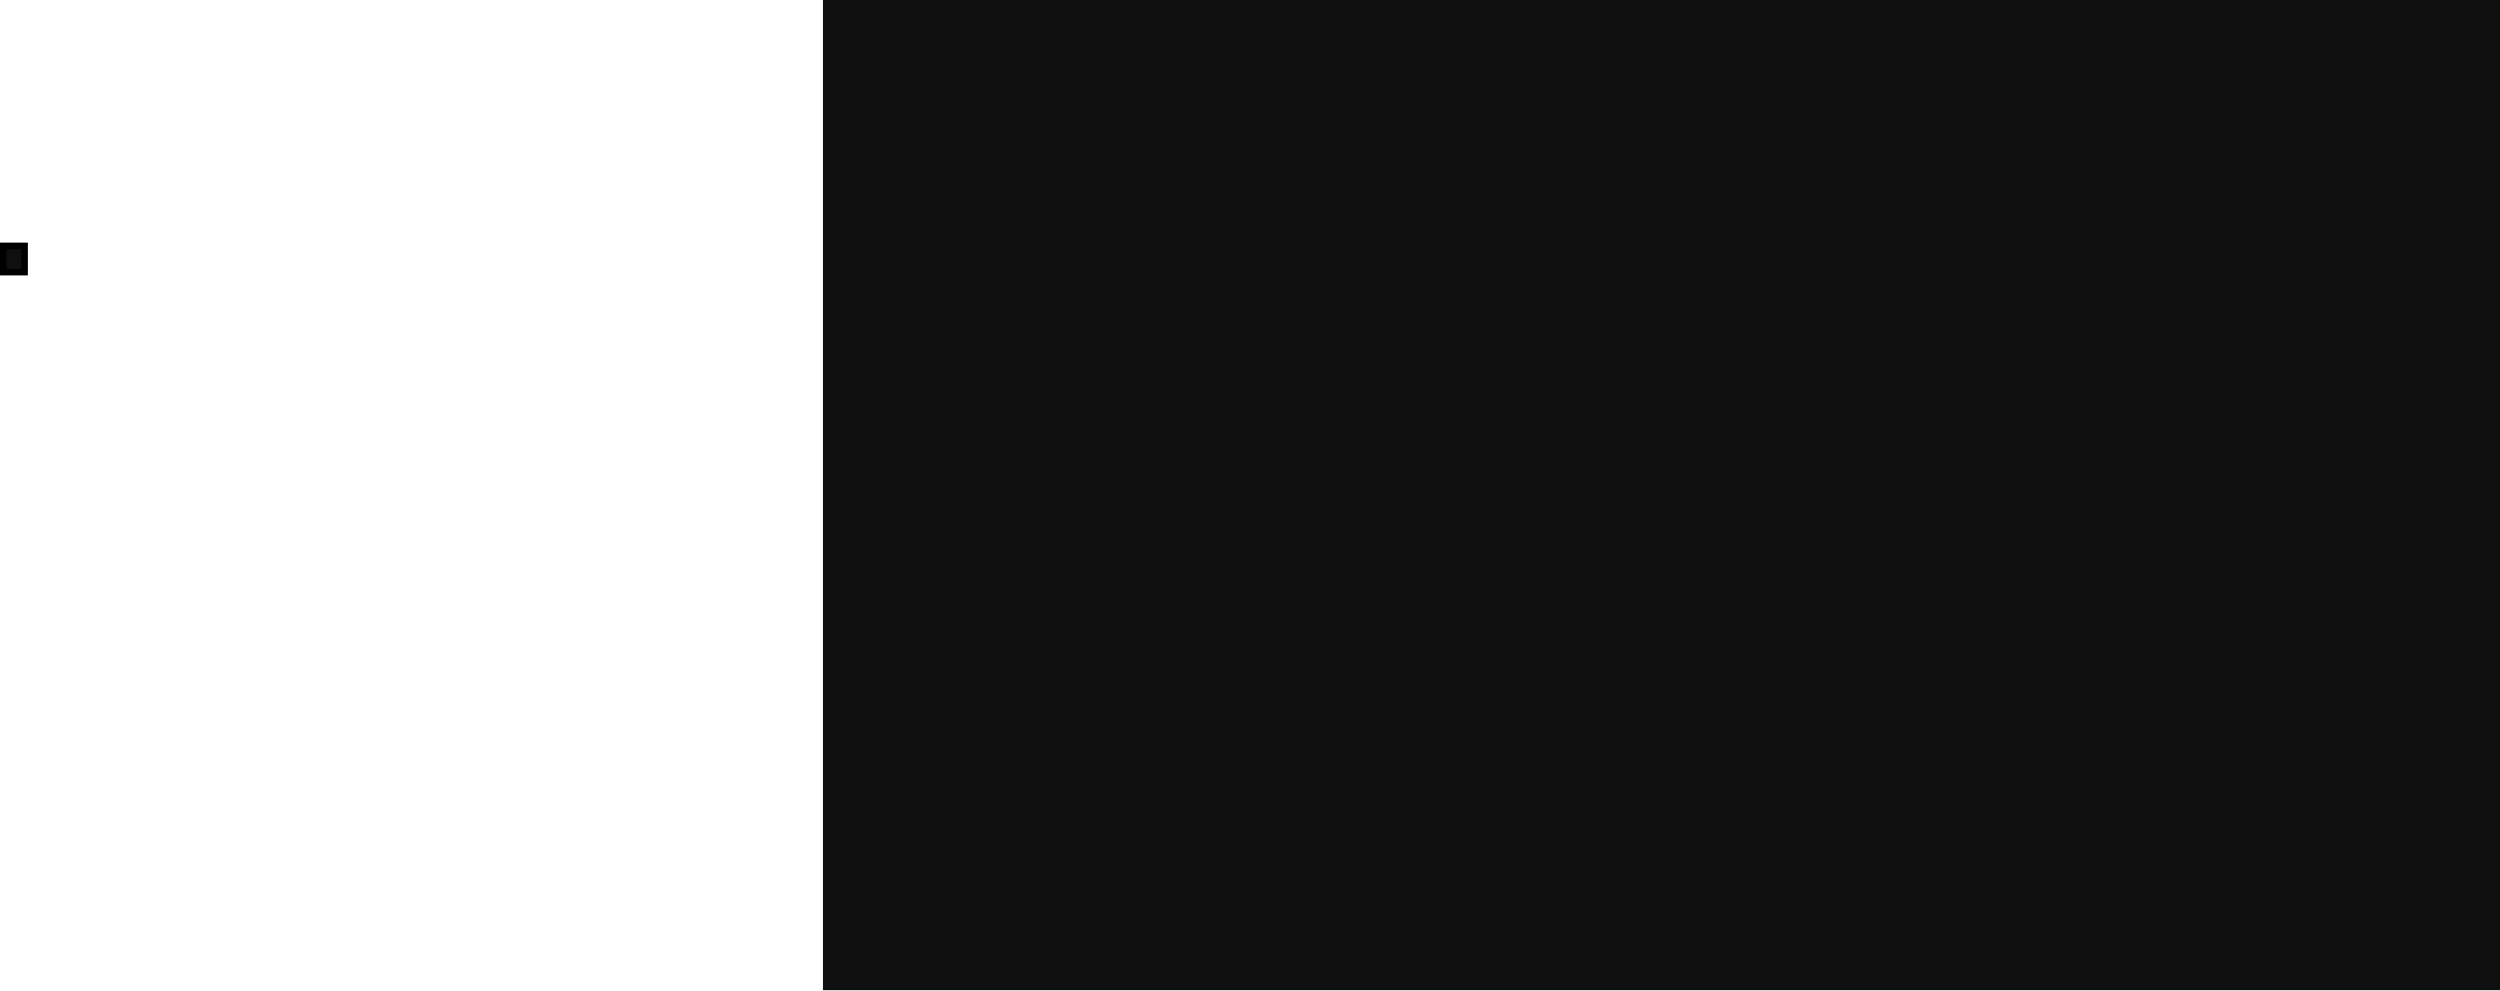
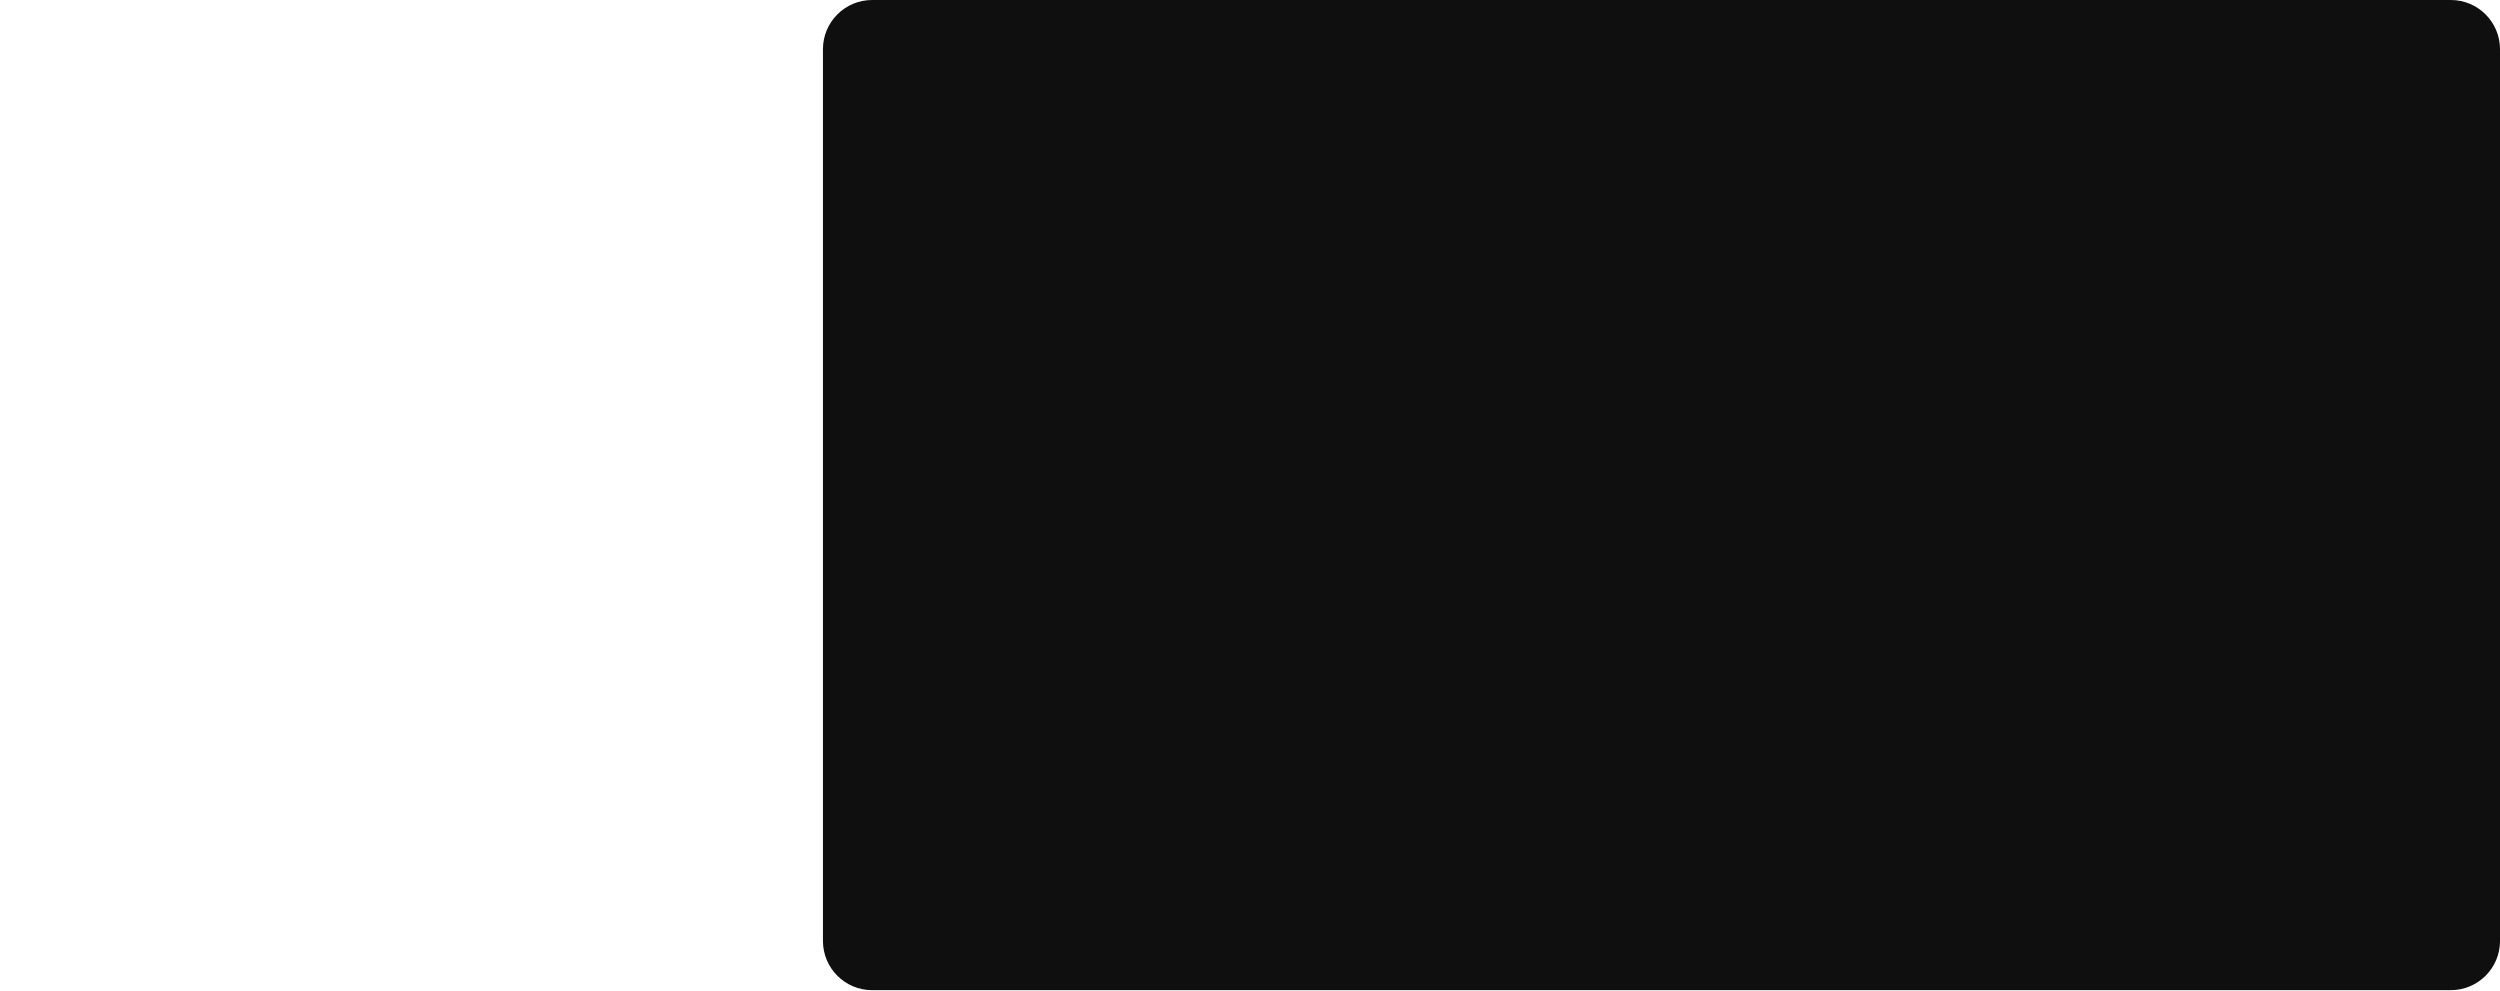
- <svg xmlns="http://www.w3.org/2000/svg" version="1.1" width="762.5" height="302" viewBox="0,0,762.5,302">
-   <g transform="translate(186.75,-58)">
-     <g data-paper-data="{&quot;isPaintingLayer&quot;:true}" fill="#0f0f0f" fill-rule="nonzero" stroke="#000000" stroke-linecap="butt" stroke-linejoin="miter" stroke-miterlimit="10" stroke-dasharray="" stroke-dashoffset="0" style="mix-blend-mode: normal">
-       <path d="M64.25,360v-302h511.5v302z" stroke-width="0" />
-       <path d="M-185.75,141v-8h6.5v8z" stroke-width="2" />
+ <svg xmlns="http://www.w3.org/2000/svg" version="1.1" width="762.5" height="302" viewBox="0,0,762.5,302" id="svg3">
+   <defs id="defs3">
+     </defs>
+   <g transform="translate(186.75,-58)" id="g3">
+     <g data-paper-data="{&quot;isPaintingLayer&quot;:true}" fill="#0f0f0f" fill-rule="nonzero" stroke="#000000" stroke-linecap="butt" stroke-linejoin="miter" stroke-miterlimit="10" stroke-dasharray="" stroke-dashoffset="0" style="mix-blend-mode: normal" id="g2">
+       <path d="M 64.25,345 V 73 a 15,15 135 0 1 15,-15 h 481.5 a 15,15 45 0 1 15,15 l 0,272 a 15,15 135 0 1 -15,15 H 79.25 a 15,15 45 0 1 -15,-15 z" stroke-width="0" id="path1" />
    </g>
  </g>
</svg>
